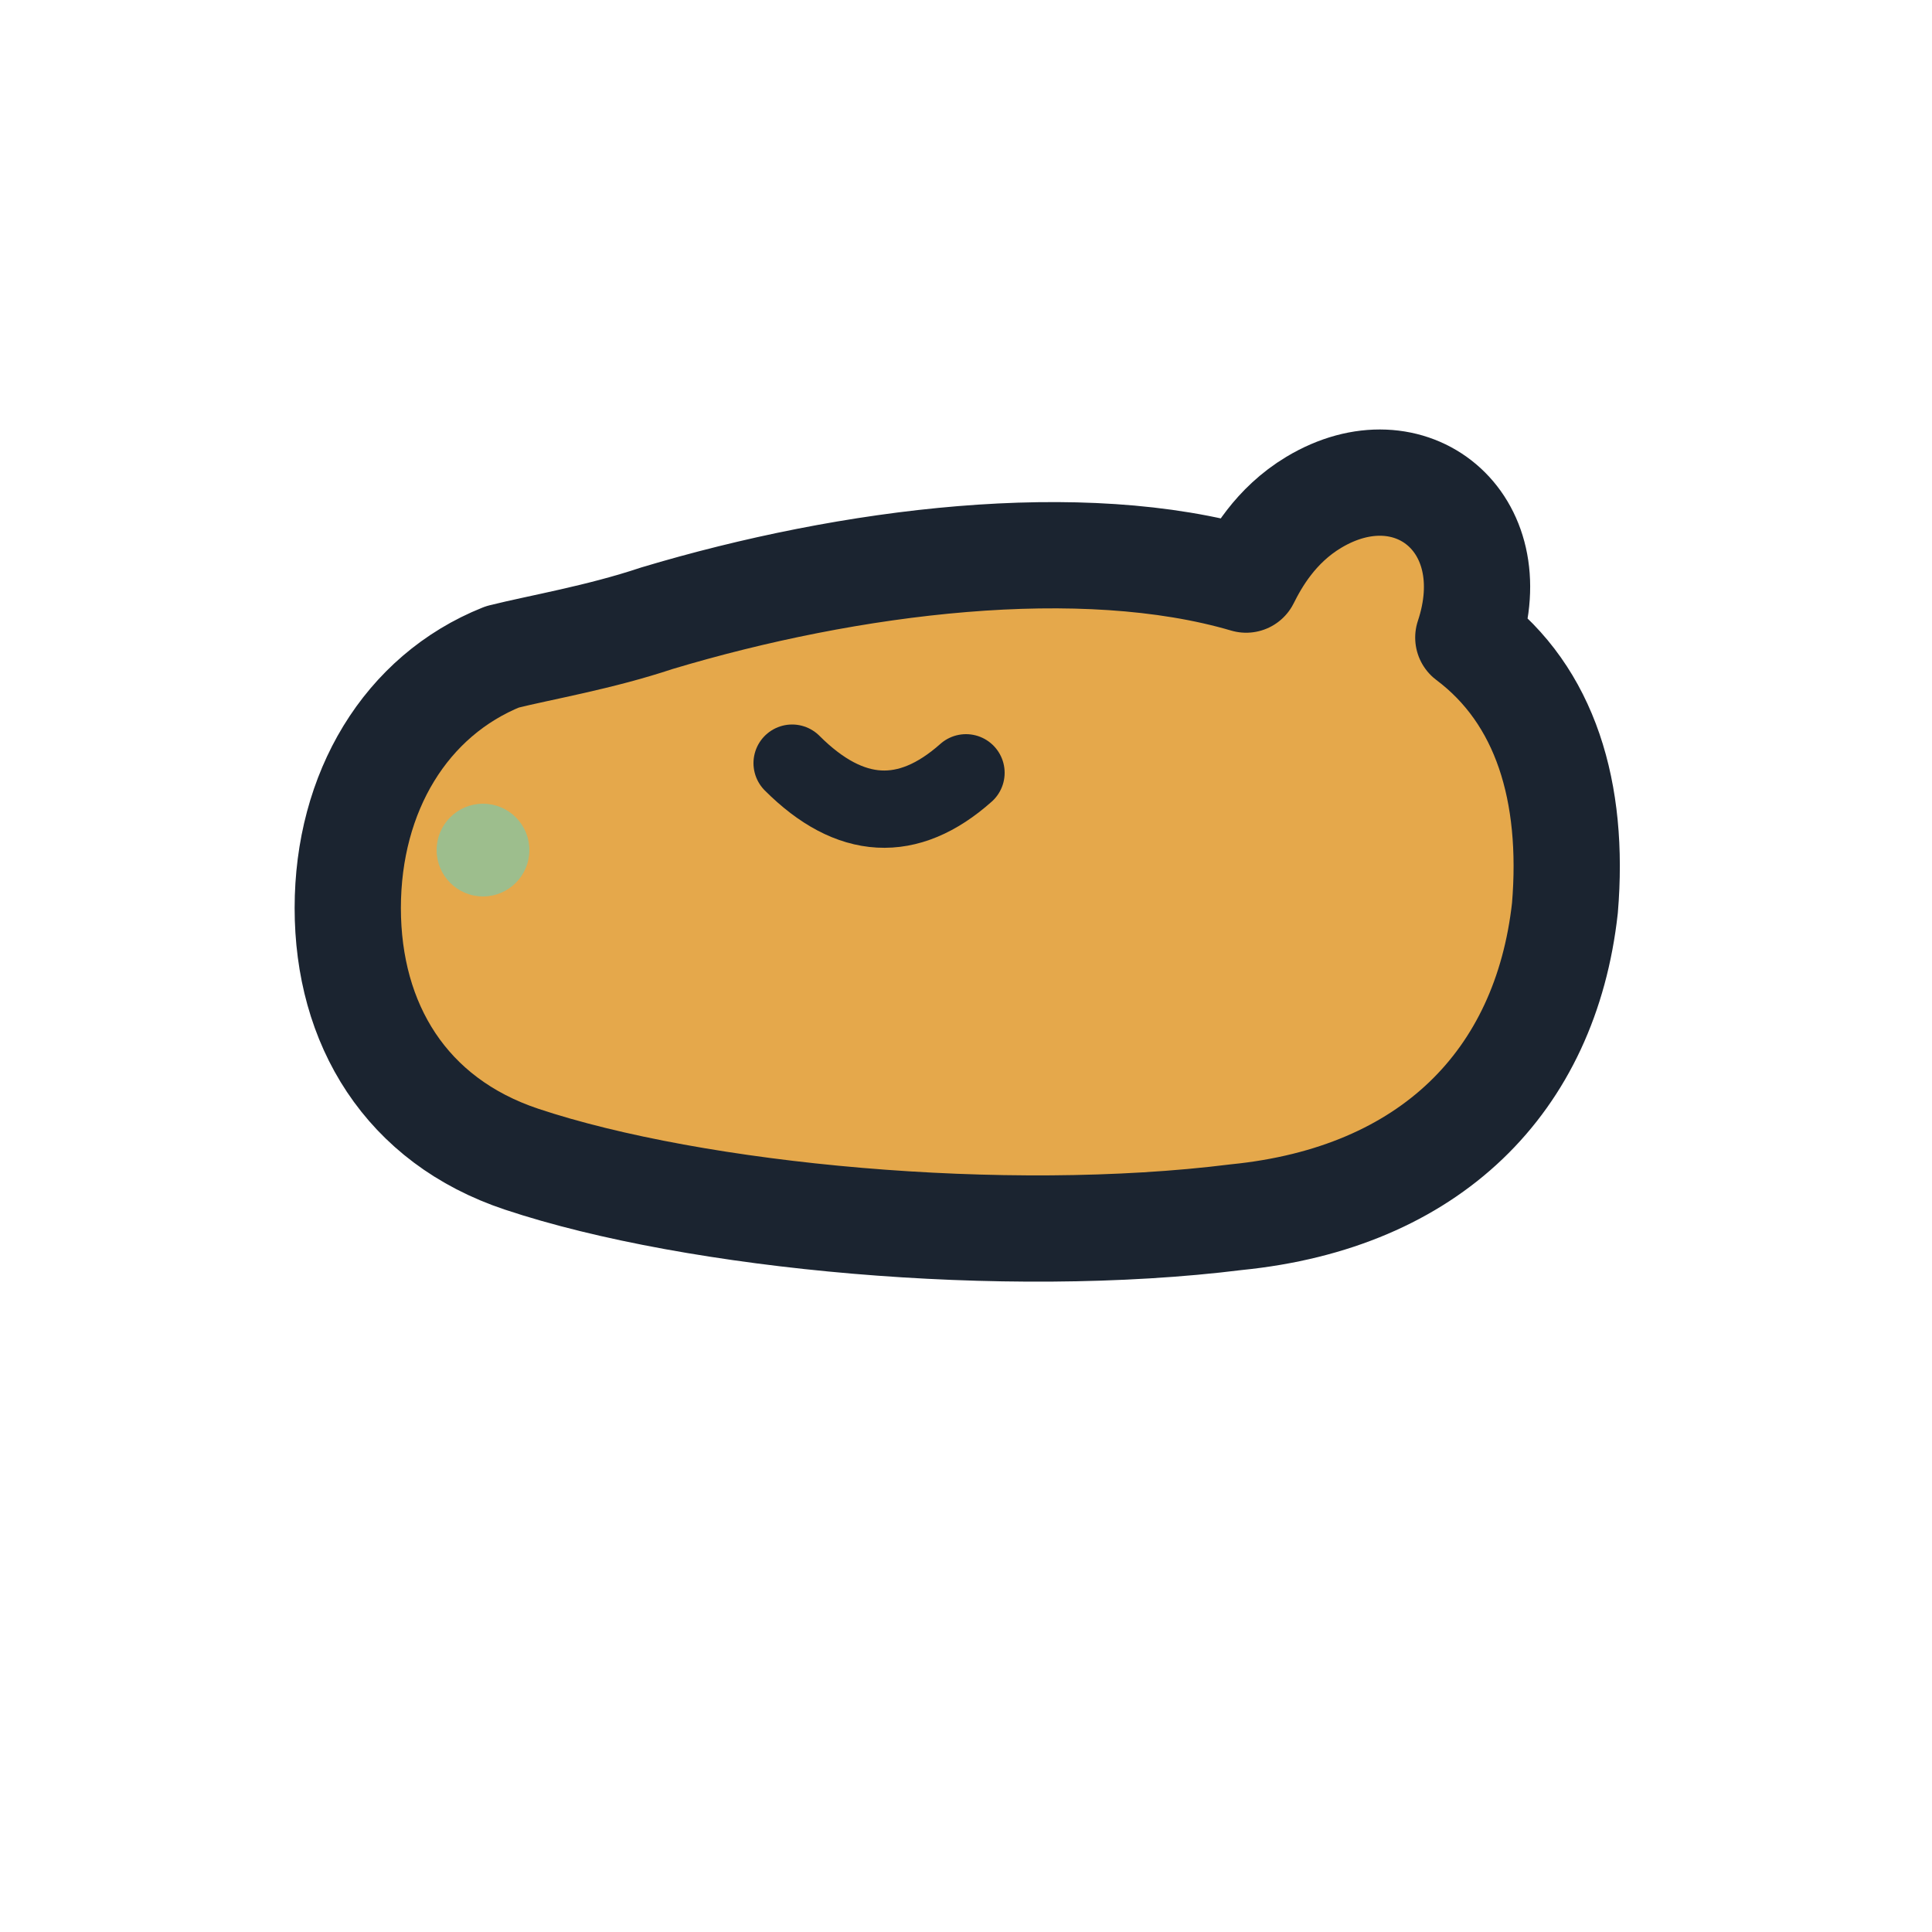
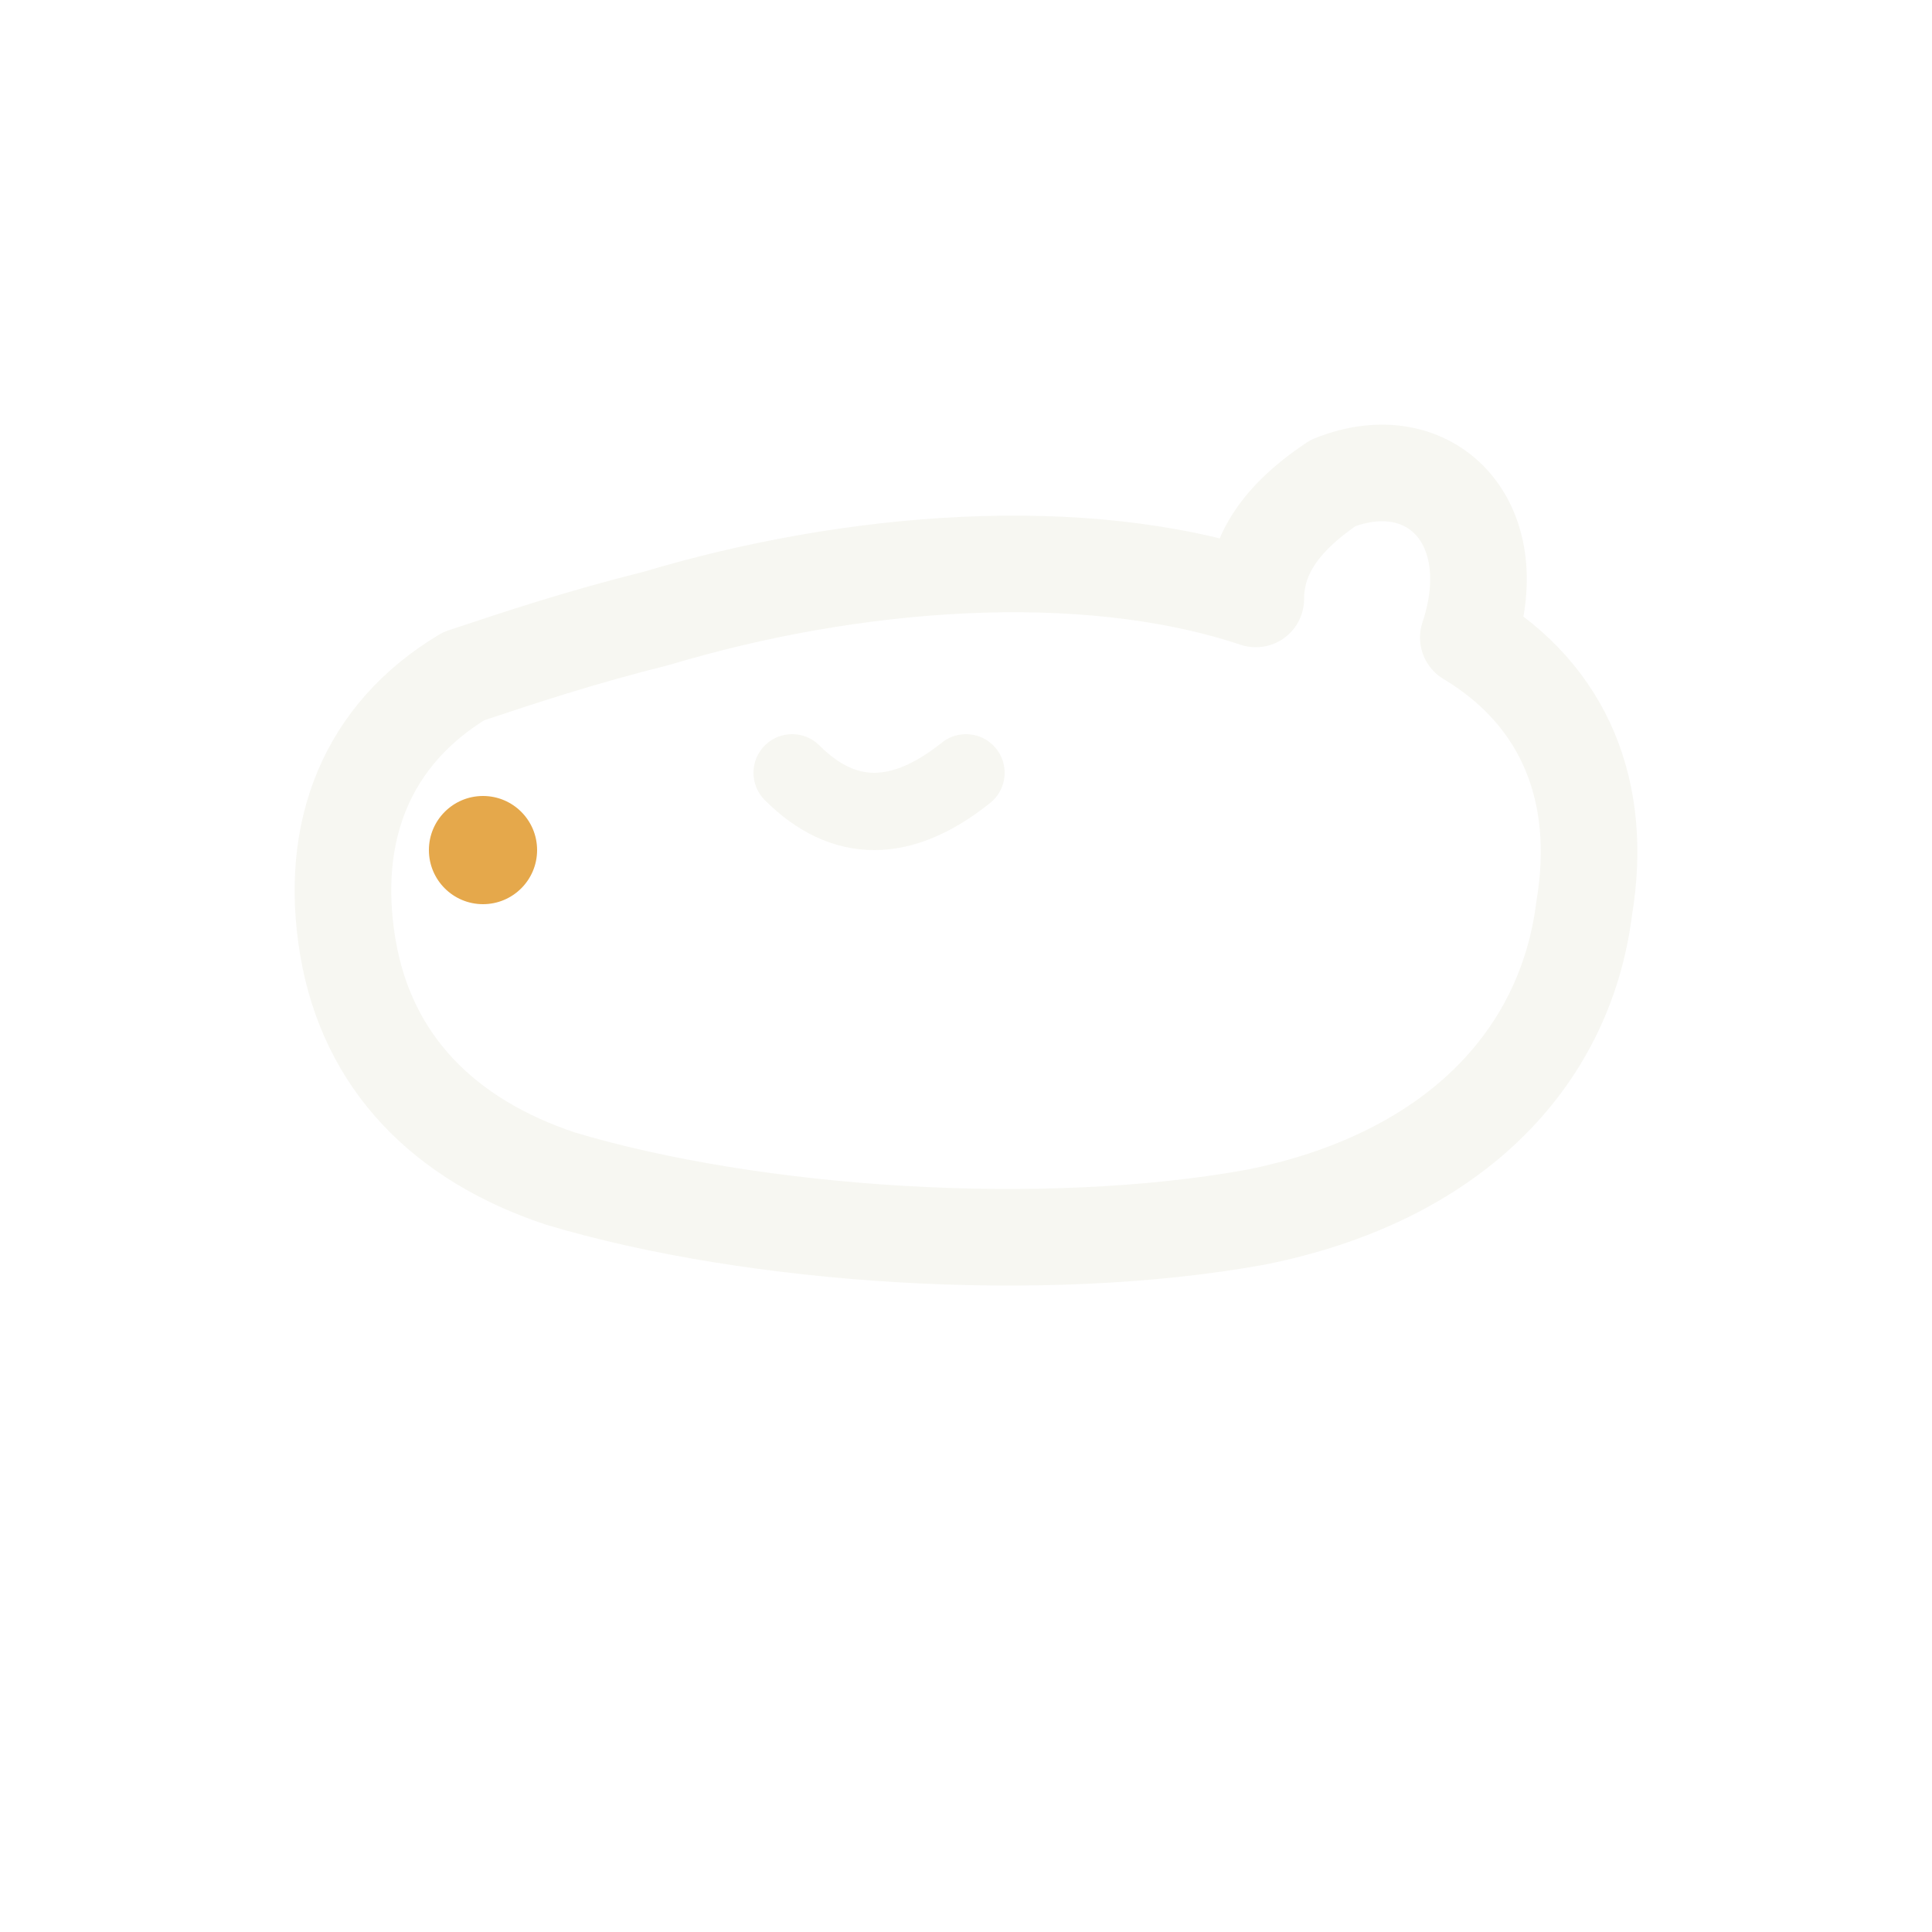
<svg xmlns="http://www.w3.org/2000/svg" viewBox="0 0 100 100" fill="none" role="img" aria-labelledby="title desc">
-   <path d="M 26 34 C 21 36, 18 41, 18 47 C 18 53, 21 58, 27 60 C 36 63, 52 64.5, 64 63 C 74 62, 80 56, 81 47 C 81.5 41, 80 36, 76 33 C 78 27, 73 23, 68 26 C 66 27.2, 65 29, 64.5 30 C 56 27.5, 44 29, 34 32 C 31 33, 28 33.5, 26 34 Z" fill="#E5A84B" stroke="#1B2430" stroke-width="5.5" stroke-linejoin="round" stroke-linecap="round" />
-   <path d="M 41 39.5 Q 45.5 44 50 40" stroke="#1B2430" stroke-width="4" stroke-linecap="round" />
-   <circle cx="25" cy="44" r="2.4" fill="#9DBE8D" />
+   <path d="M 24 35 C 19 38, 17 43, 18 49 C 19 55, 23 59, 29 61 C 39 64, 54 65, 65 63 C 75 61, 81 55, 82 47 C 83 41, 81 36, 76 33 C 78 27, 74 23, 69 25 C 66 27, 65 29, 65 31 C 56 28, 44 29, 34 32 C 30 33, 27 34, 24 35 Z" stroke="#F7F7F2" stroke-width="5" stroke-linejoin="round" stroke-linecap="round" />
+   <path d="M 41 40 Q 45 44 50 40" stroke="#F7F7F2" stroke-width="4" stroke-linecap="round" />
+   <circle cx="25" cy="44" r="2.8" fill="#E5A84B" />
</svg>
